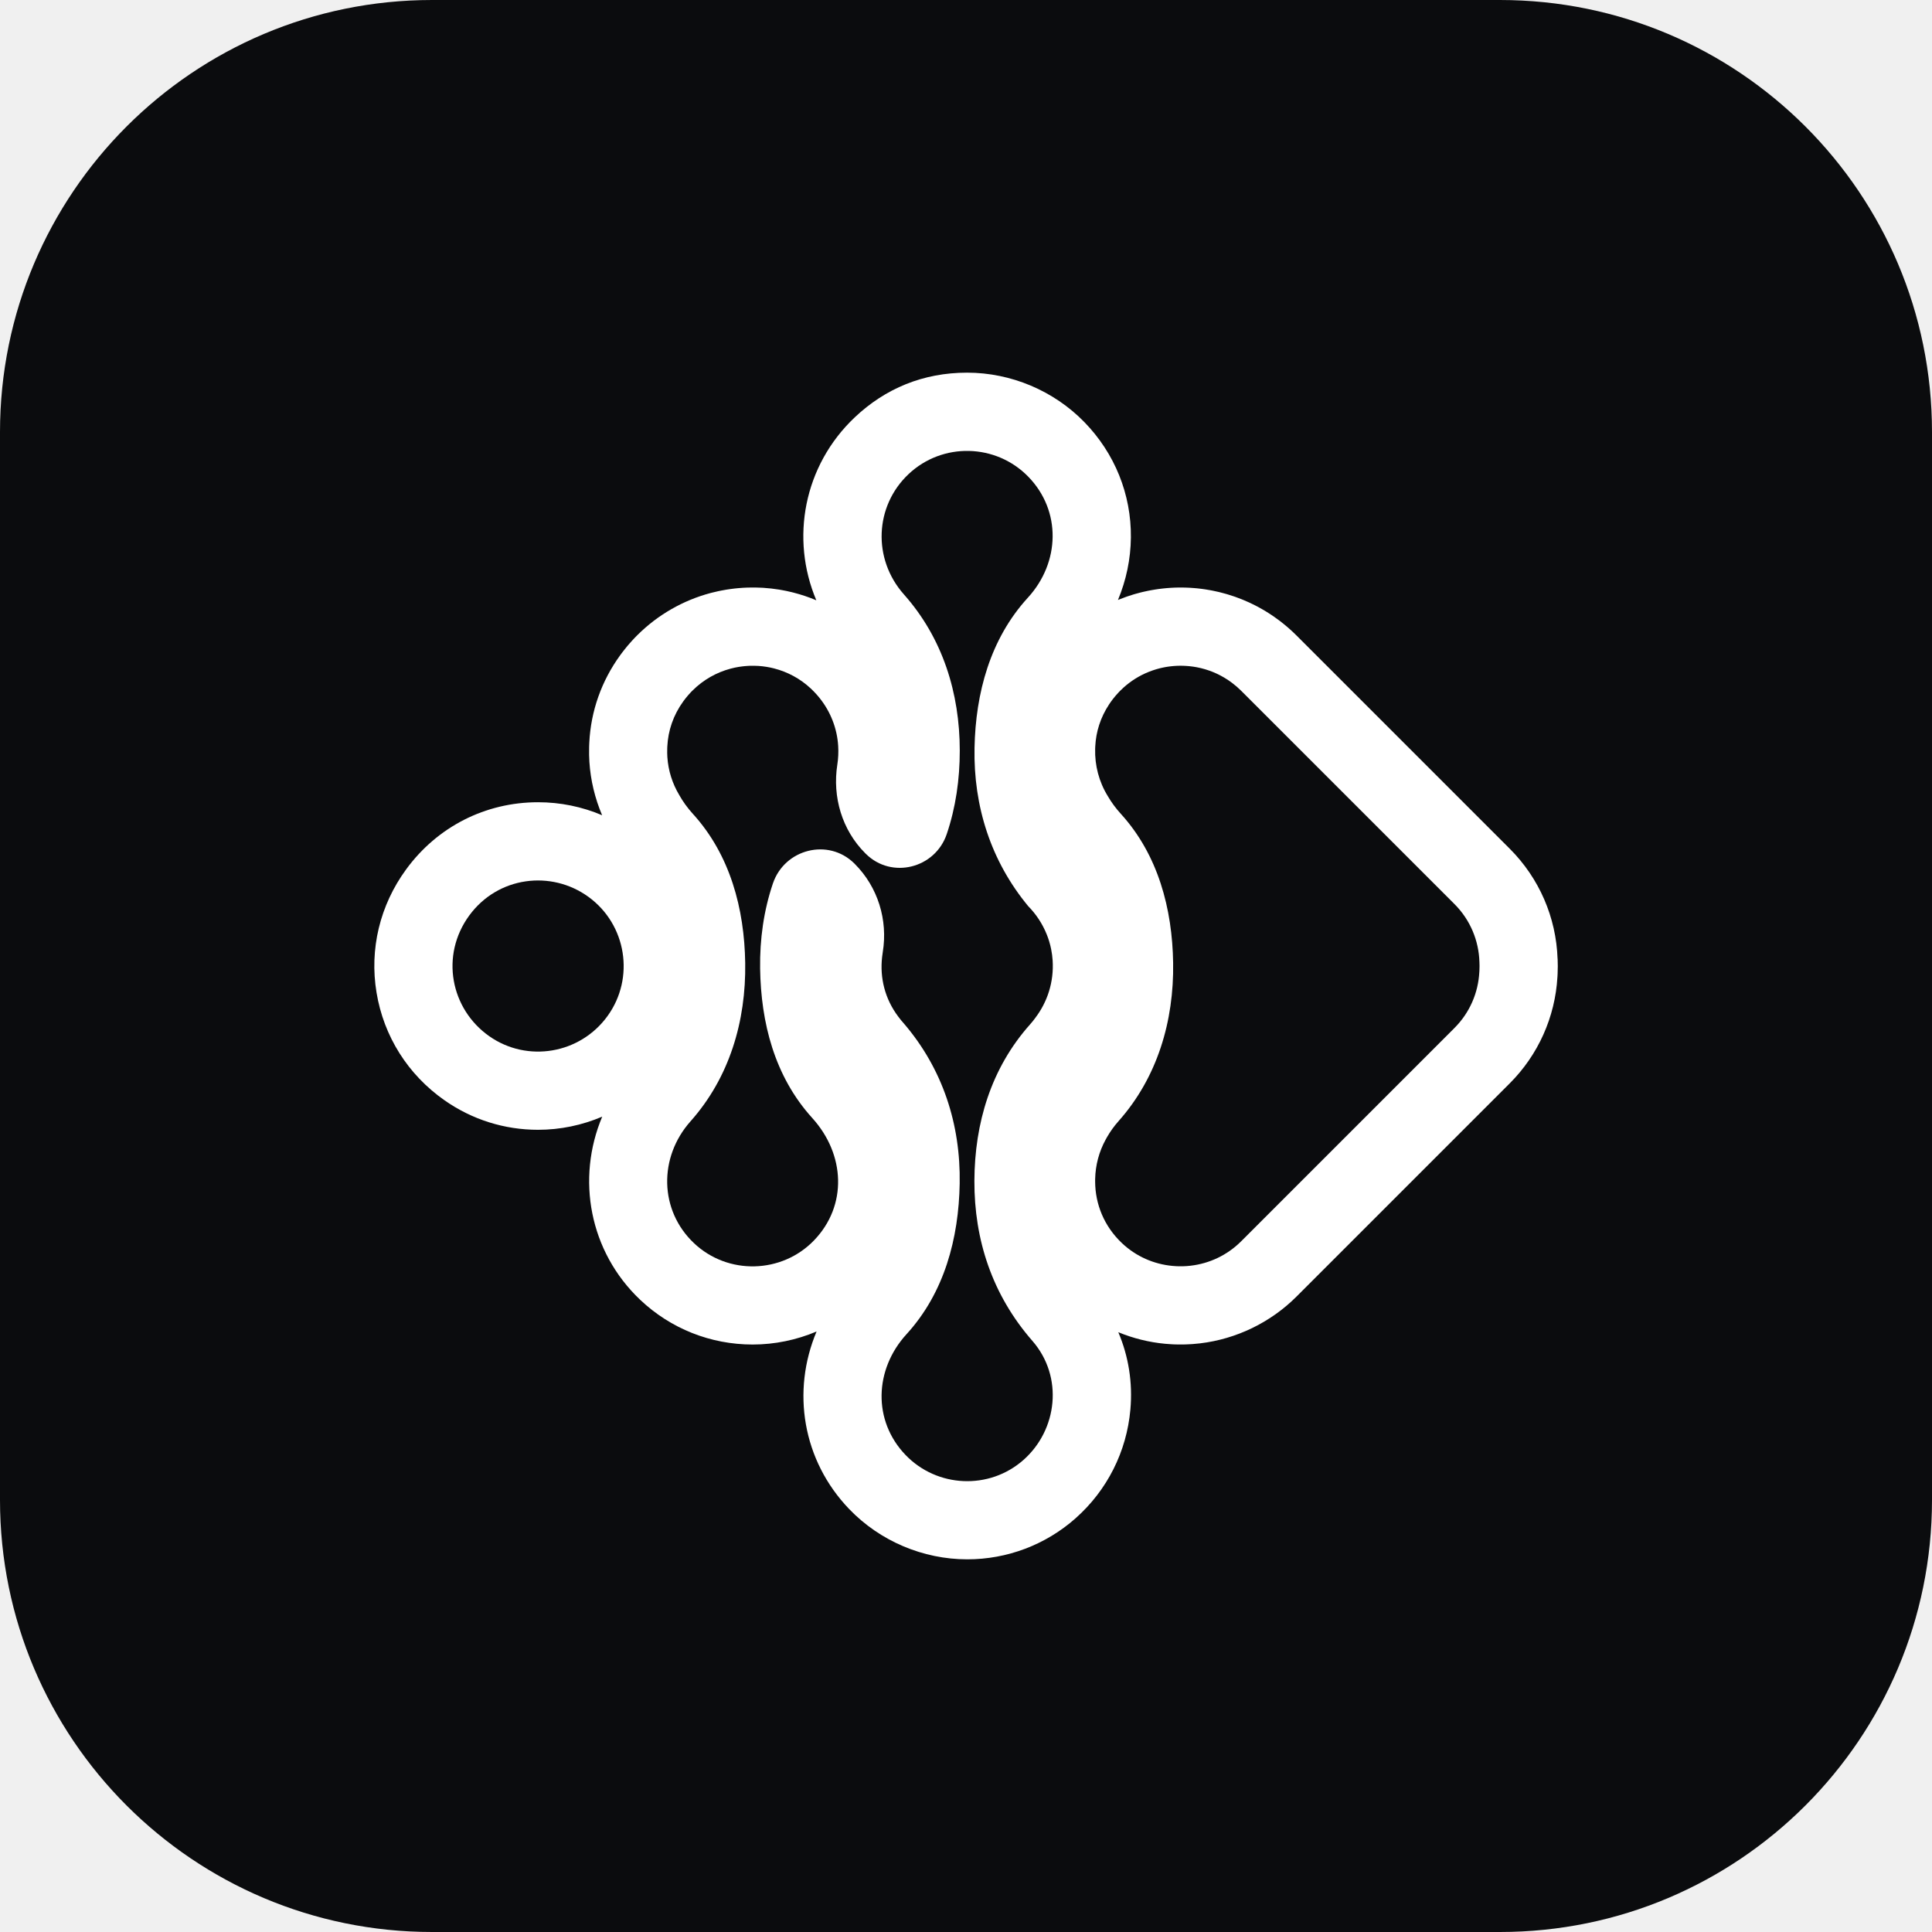
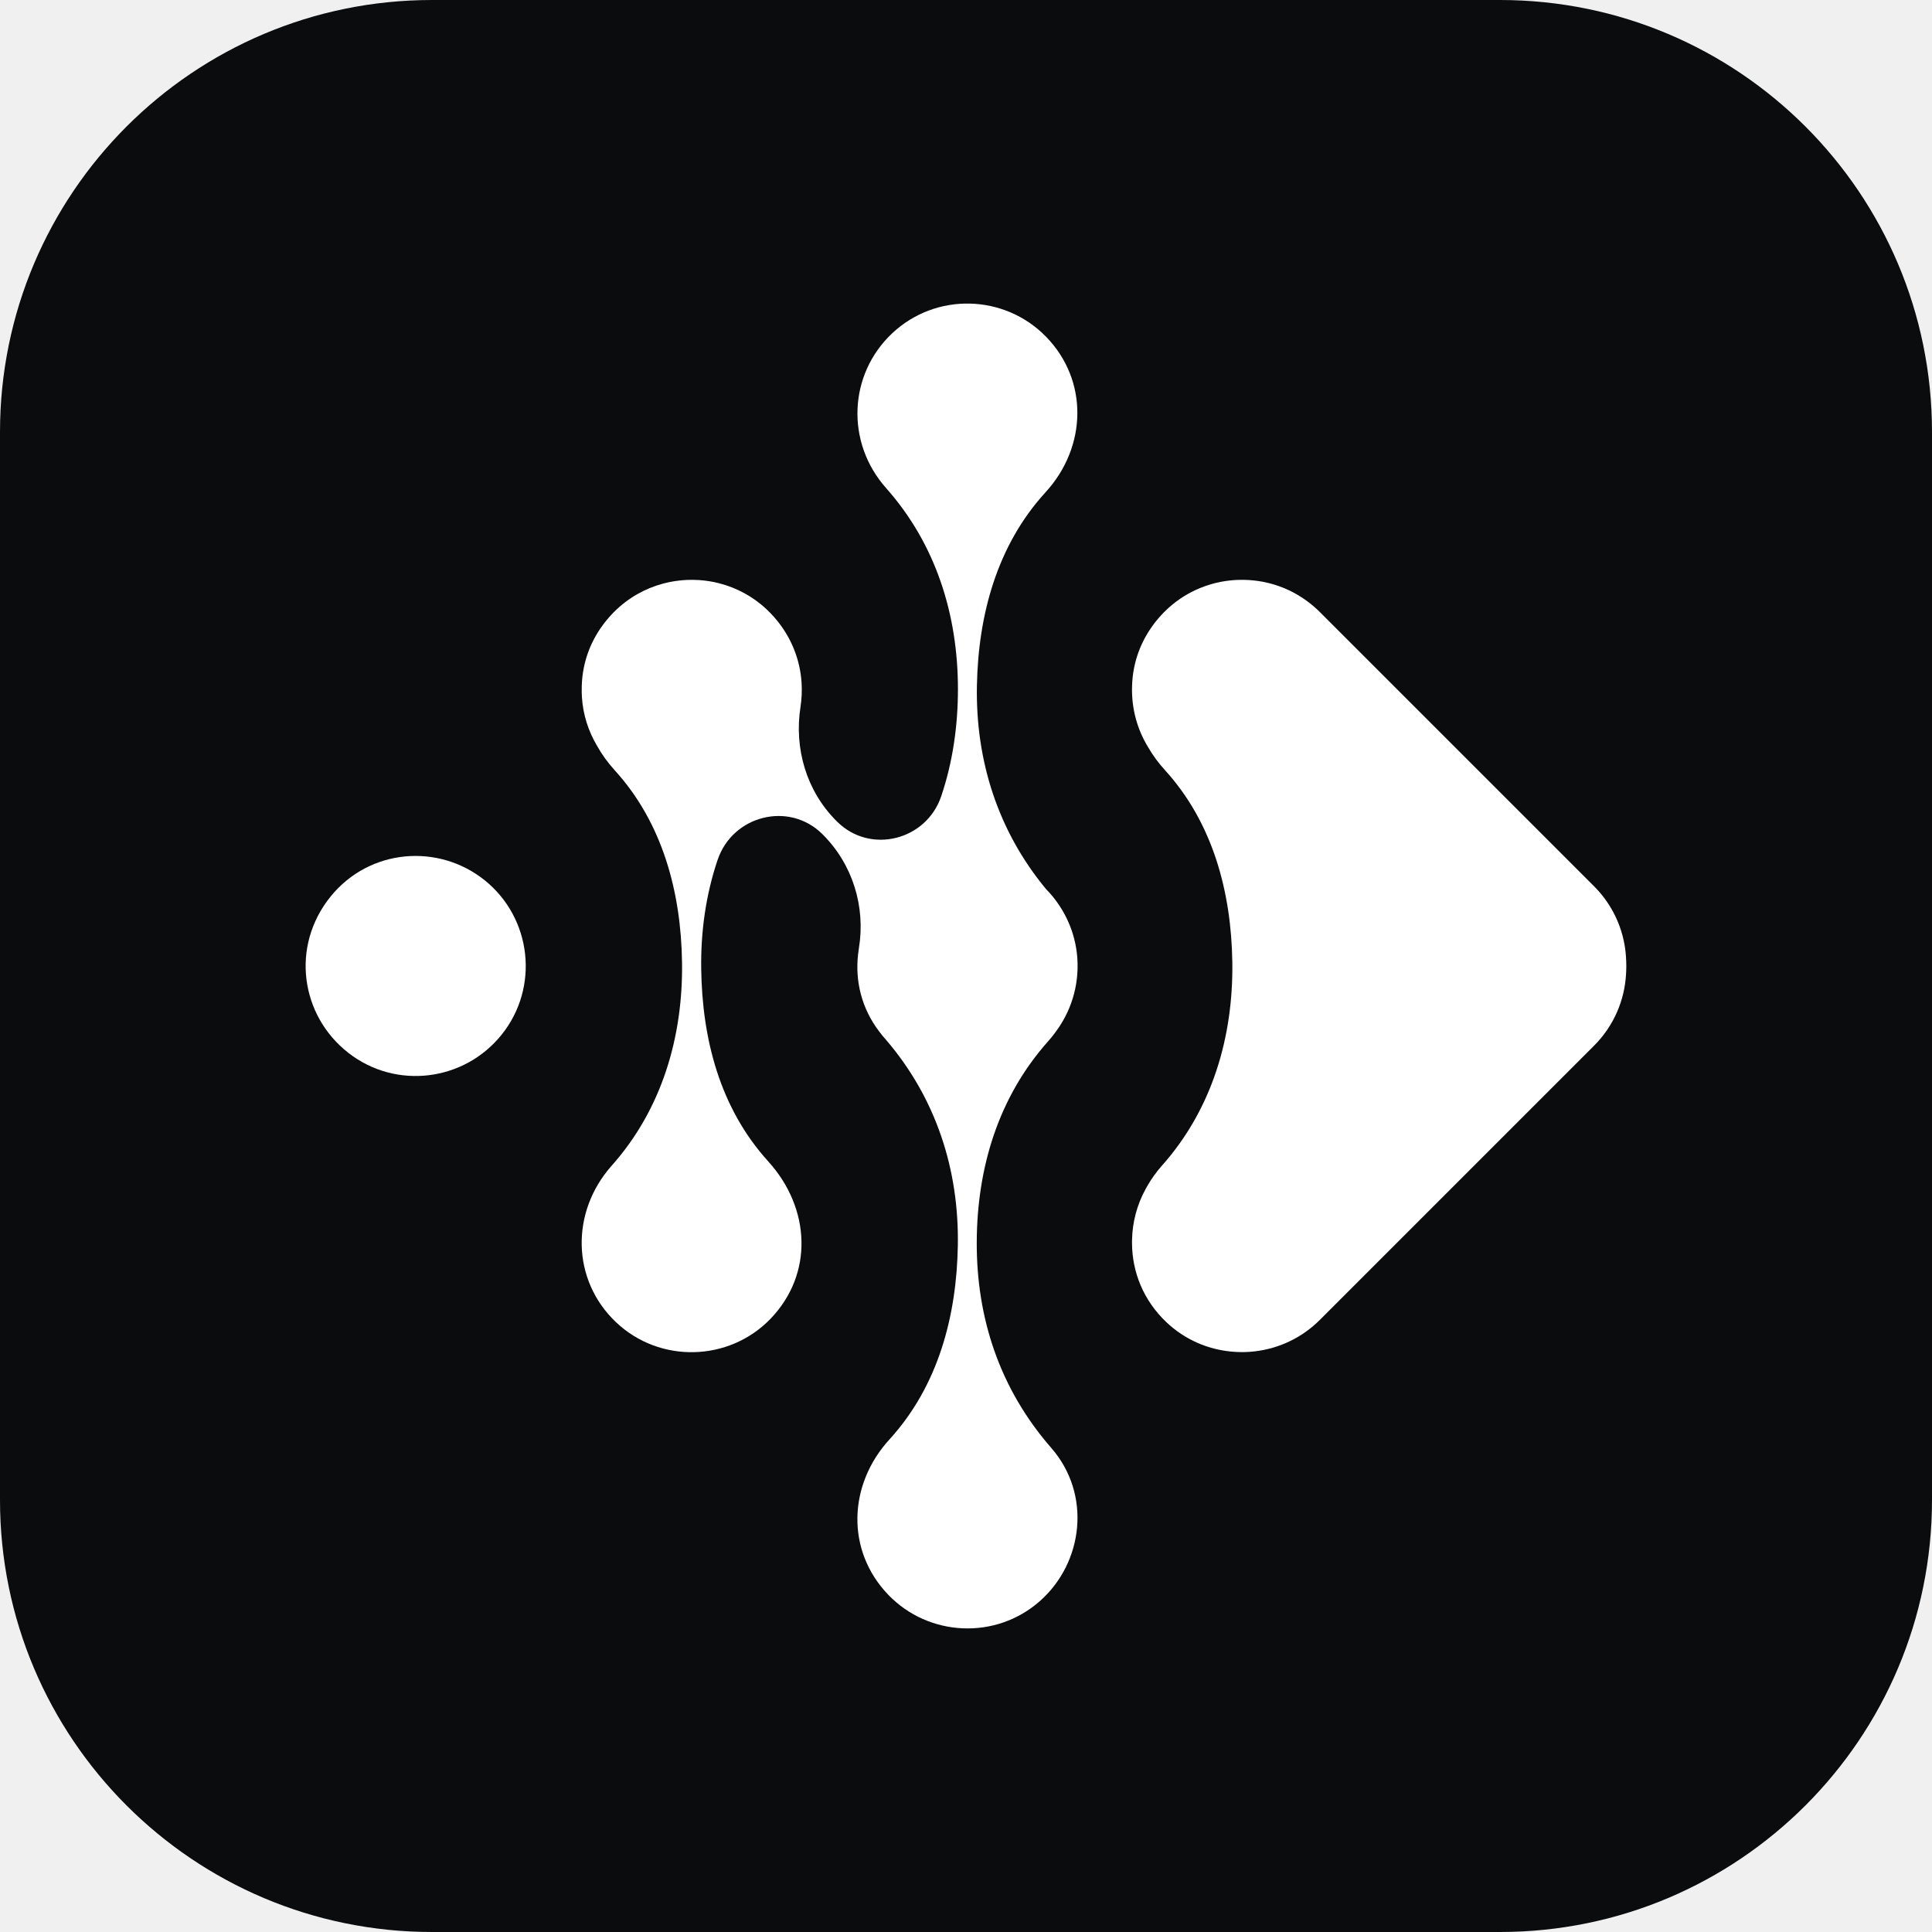
<svg xmlns="http://www.w3.org/2000/svg" viewBox="0 0 1024 1024" width="1024" height="1024">
  <rect width="1024" height="1024" rx="229" fill="#0b0c0e" />
-   <g transform="translate(184.32 184.32) scale(0.64)">
-     <path d="M1001.92,506.09c-1.18-34.47-15.24-66.84-39.63-91.23l-176.6-176.6c-4.17-4.17-8.73-8.15-13.58-11.87-.09-.07-.43-.33-.51-.39-1.41-1.06-2.83-2.1-4.38-3.18-.49-.35-.99-.69-1.58-1.09-1.07-.72-2.15-1.42-3.18-2.08-.92-.59-1.85-1.17-2.88-1.79-.75-.45-1.51-.89-2.34-1.36-1.23-.71-2.46-1.4-3.79-2.1-.52-.28-1.05-.55-1.57-.82l-.1-.05c-1.55-.8-2.98-1.5-4.47-2.2-.43-.2-.87-.4-1.29-.59-1.68-.77-3.26-1.45-4.83-2.09-.4-.16-.79-.32-1.23-.49-1.71-.68-3.33-1.29-4.84-1.82-.44-.16-.89-.31-1.37-.47-1.7-.58-3.3-1.1-4.99-1.6-.43-.13-.87-.25-1.36-.4-1.7-.49-3.27-.91-4.76-1.28-.55-.14-1.09-.27-1.74-.42-1.52-.36-3.04-.69-4.5-.98-.64-.13-1.28-.25-1.93-.37l-.2-.04c-1.4-.26-2.8-.49-4.16-.7-.76-.11-1.52-.22-2.28-.32l-.19-.03c-1.29-.17-2.58-.33-3.87-.46-.92-.09-1.84-.18-2.79-.25-1.19-.1-2.39-.19-3.56-.25-1-.06-2.01-.1-3.04-.13-1.12-.04-2.24-.07-3.33-.08h-1.04c-.72,0-1.43,0-2.18.01-1.07.02-2.14.04-3.18.08-1.09.04-2.18.1-3.26.17-1.08.07-2.16.14-3.25.24-1.04.09-2.08.19-3.11.31-1.13.12-2.26.26-3.41.41-.96.13-1.92.27-2.85.42-1.23.19-2.45.4-3.69.63-.84.16-1.68.32-2.48.48-1.35.28-2.7.57-4.12.9-.66.16-1.32.32-1.99.49-1.5.38-3,.78-4.56,1.23-.5.15-1,.3-1.38.41-1.69.51-3.39,1.06-5.06,1.63-.05.02-.87.31-.87.31-1.88.66-3.77,1.37-5.62,2.12-.07.03-.25.1-.25.1-.31.12-.6.27-.91.39,6.85-16.4,10.54-33.94,10.71-51.78.35-35.75-13.34-69.69-38.55-95.57-25.34-26-60.73-40.92-97.11-40.92s-67.74,13.12-92.97,36.96c-42.44,40.1-53.47,100.53-31.87,151.56-6.12-2.58-12.44-4.71-18.89-6.36-.52-.13-1.05-.26-1.58-.39-1.31-.32-2.75-.66-4.41-1.01-1.27-.26-2.55-.5-3.84-.73-.73-.14-1.47-.27-2.15-.38-4.28-.69-8.63-1.18-12.92-1.46-.51-.03-1.01-.06-1.52-.08-1.82-.1-3.66-.16-5.48-.18-.36,0-.72,0-1.08,0-.4,0-.79,0-1.27,0-1.54,0-3.08.03-4.6.09-.88.03-1.76.08-2.63.13h-.2c-1.37.09-2.73.19-4.08.31-1.02.09-2.04.19-3.02.3-1.3.14-2.6.31-3.91.5l-.13.02c-.97.14-1.94.28-2.85.43-1.37.22-2.74.48-4.09.74l-.13.03c-.85.16-1.69.33-2.48.5-1.65.36-3.32.75-5.09,1.2-.51.13-1.01.25-1.45.37-22.64,6.06-43.4,17.98-60.05,34.47-.33.32-.66.65-.98.98-.62.61-1.22,1.22-1.79,1.82-.56.59-1.11,1.19-1.67,1.81-.71.76-1.4,1.53-2.06,2.28-.69.78-1.35,1.56-2.03,2.36-.81.96-1.6,1.93-2.31,2.82-.82,1.03-1.61,2.06-2.4,3.1-.04.06-.23.31-.23.31-.39.52-.78,1.04-1.16,1.57-15.43,21.23-24.25,46.19-25.53,72.2-.04.77-.08,1.54-.1,2.31,0,.2-.01.4-.02.6-.01.45-.02.9-.03,1.41-.09,4.13-.02,7.98.22,11.77.97,15.15,4.58,30.15,10.54,44.17-16.65-7.08-34.59-10.77-53.06-10.77-43.59,0-83.41,20.26-109.23,55.58-21.78,29.78-30.49,66.03-24.53,102.06,5.99,36.26,25.97,67.92,56.24,89.16,22.82,16.01,49.62,24.47,77.52,24.47h0c18.47,0,36.52-3.81,53.14-10.89-21.59,51.3-10.76,111.68,31.45,151.68,25.21,23.88,58.28,37.04,93.11,37.04,18.31,0,36.35-3.76,52.97-10.79-20.81,49.35-11.79,106.67,27.02,147.07,25.4,26.44,61.05,41.61,97.81,41.61h0c33.05,0,64.86-12.05,89.57-33.92,26.23-23.23,42.39-55.25,45.48-90.16,1.98-22.28-1.53-44.11-10.01-64.01,12.31,5.06,25.37,8.33,38.71,9.58,0,0,.28.03.36.03,1.78.16,3.57.29,5.33.38.56.03,1.84.09,1.92.09,1.28.05,2.57.08,3.85.09.49,0,.98,0,1.46,0,.57,0,1.81-.01,1.87-.01.84-.01,1.68-.03,2.52-.06,1.48-.05,2.96-.12,4.51-.22.44-.03.88-.06,1.33-.09,1.85-.14,3.72-.32,5.56-.53.06,0,.24-.03.26-.03,30.11-3.56,58.5-17.33,79.93-38.77l176.59-176.59c23.55-23.55,37.55-54.82,39.47-88.1.04-.6.07-1.2.1-1.8,0,0,.05-1.06.05-1.08.18-4.02.19-8.08.01-12.1Z" fill="#ffffff" />
-     <path d="M199.25,454.69c-30.69-22.26-74.87-17.01-98.65,15.51-24.15,33.03-15.53,77.4,16.62,99.96,31.43,22.05,75.19,14.82,98.01-16.86,22.54-31.29,15.82-75.55-15.98-98.62Z" fill="#0b0c0e" />
-     <path d="M569.36,555.01c9.98-13.07,15.54-29.69,14.39-47.65-.2-3.13-.62-6.2-1.22-9.21,0-.02,0-.04-.01-.05-.14-.71-.3-1.41-.47-2.11-.09-.4-.18-.81-.28-1.21-.11-.44-.24-.88-.36-1.31-.17-.62-.34-1.24-.52-1.86-.1-.35-.22-.69-.33-1.03-.21-.66-.42-1.31-.65-1.96-.17-.49-.36-.98-.55-1.46-.17-.45-.34-.91-.52-1.36-3.53-8.78-8.78-16.72-15.33-23.37-30.84-37.27-45.39-82.56-44.45-131.07.88-45.34,12.91-90.23,44.2-124.41,26.72-29.18,27.8-71.97.31-100.18-26.77-27.47-71.01-28.71-99.2-2.08-27.95,26.4-29.98,70.08-3.77,99.6,32.15,36.2,46.21,81.72,46.24,129.32.01,23.83-3.36,47.2-10.78,69.13-9.59,28.37-45.58,37.5-66.89,16.47-.13-.13-.26-.26-.4-.39l-.25-.25c-19.22-19.23-27.26-46.53-23.08-73.4.78-5.02,1.03-10.21.7-15.52-.92-14.67-6.4-28.17-15.02-39.12-.16-.2-.32-.39-.47-.59-.51-.63-1.03-1.26-1.56-1.87-.3-.35-.6-.69-.9-1.03-.37-.41-.75-.82-1.13-1.23-.47-.51-.95-1.01-1.44-1.5-.11-.12-.23-.23-.35-.34-.55-.55-1.09-1.1-1.65-1.63-8.91-8.37-19.48-13.95-30.61-16.79-.19-.05-.38-.09-.58-.14-.83-.2-1.66-.4-2.49-.58-.73-.15-1.48-.28-2.22-.41-.32-.06-.63-.12-.95-.17-2.2-.36-4.44-.61-6.7-.76-.13,0-.26,0-.39-.01-1.11-.07-2.22-.11-3.33-.12-.4,0-.79,0-1.19,0-.83,0-1.66.01-2.49.04-.49.02-.98.05-1.47.08-.72.04-1.44.09-2.16.16-.53.05-1.06.1-1.59.16-.68.08-1.36.16-2.03.26-.53.07-1.06.15-1.58.23-.72.12-1.43.25-2.14.39-.46.09-.91.17-1.37.27-.99.21-1.97.45-2.94.71-.16.04-.32.08-.48.12-11.5,3.08-22.32,9.09-31.26,17.97-.24.23-.47.47-.7.7-.23.24-.47.46-.7.7-.26.28-.51.57-.77.85-.43.47-.86.94-1.28,1.41-.36.41-.71.82-1.05,1.23-.42.5-.84,1-1.25,1.52-.44.55-.86,1.11-1.28,1.66-.24.33-.49.65-.73.98-8.3,11.41-12.63,24.32-13.25,37.44-.03.46-.05.92-.06,1.39,0,.28-.01.55-.01.83-.05,2.12-.04,4.26.1,6.43.73,11.35,4.19,21.99,9.72,31.3,3.09,5.53,6.89,10.83,11.39,15.78,30.92,33.94,42.7,78.64,43.37,123.54.72,48.11-12.98,94.79-45.28,131.1-26.6,29.9-25.86,73.72,2.79,100.86,28.19,26.7,72.82,25.4,99.45-2.21,27.82-28.85,25.88-71.25-1.45-101.39-31.37-34.59-42.52-79.22-43.16-123.86-.35-24.28,3.03-48.07,10.59-70.37,9.68-28.57,45.89-37.81,67.36-16.62.13.13.27.26.4.4h0c19.17,19.17,27.58,46.4,23.21,73.15-.1.61-.17,1.24-.25,1.86-.09.64-.18,1.28-.26,1.93,0,.09-.02.17-.03.26-1.95,17.08,2.26,34.63,13.42,49.35,1.47,1.99,3.02,3.9,4.68,5.72,32.02,37.41,47,83.34,46.15,132.46-.78,45.31-12.62,90.39-44.02,124.76-26.7,29.21-28.12,71.61-.82,100.03,26.04,27.11,69.29,29.24,97.73,4.06,27.97-24.77,33.34-68.72,7.28-98.59-33.15-37.99-48.19-83.55-47.99-132.6.2-47.48,13.68-93.03,46.01-129.33,1.56-1.75,3.02-3.56,4.39-5.42Z" fill="#0b0c0e" />
-     <path d="M937.19,508.62c-.52-17.41-7.41-34.67-20.7-47.95l-176.59-176.59c-2.31-2.31-4.74-4.4-7.27-6.33-.04-.03-.09-.07-.13-.1-.75-.57-1.51-1.12-2.28-1.65-.28-.2-.56-.4-.85-.59-.56-.38-1.13-.74-1.7-1.1-.48-.31-.96-.61-1.45-.91-.41-.25-.83-.48-1.24-.72-.64-.37-1.28-.73-1.93-1.08-.3-.16-.6-.31-.91-.47-.76-.39-1.51-.77-2.28-1.13-.23-.11-.47-.21-.7-.32-.83-.38-1.66-.74-2.5-1.09-.2-.08-.41-.16-.62-.24-.86-.34-1.73-.67-2.6-.98-.21-.07-.42-.14-.63-.21-.86-.3-1.73-.58-2.6-.84-.24-.07-.49-.14-.73-.21-.84-.24-1.67-.47-2.52-.68-.29-.07-.59-.14-.89-.21-.79-.19-1.58-.36-2.38-.52-.36-.07-.72-.13-1.07-.2-.74-.13-1.47-.26-2.21-.37-.42-.06-.85-.12-1.27-.17-.68-.09-1.35-.17-2.03-.24-.48-.05-.97-.09-1.45-.13-.63-.05-1.25-.1-1.87-.13-.53-.03-1.06-.05-1.59-.07-.59-.02-1.17-.04-1.76-.04-.56,0-1.12,0-1.68,0-.57,0-1.13.02-1.7.04-.56.02-1.13.05-1.69.09-.57.04-1.14.07-1.7.12-.55.05-1.09.1-1.63.16-.59.06-1.19.13-1.78.21-.5.07-1.01.14-1.51.22-.64.1-1.28.21-1.92.32-.44.08-.87.17-1.31.26-.71.14-1.42.3-2.12.46-.36.08-.71.17-1.06.26-.79.2-1.58.41-2.36.64-.26.07-.52.15-.77.23-.89.27-1.76.55-2.64.85-.15.05-.3.11-.45.16-.98.35-1.96.71-2.93,1.1-.04.02-.09.03-.13.05-7.44,3.01-14.43,7.33-20.64,12.94-.06.06-.12.11-.18.17-.72.65-1.42,1.33-2.12,2.02-.14.14-.3.27-.44.42h0c-.13.13-.26.28-.39.41-.21.21-.43.41-.63.63-.23.24-.45.5-.68.75-.5.53-.99,1.07-1.47,1.62-.27.3-.53.61-.79.91-.52.61-1.03,1.23-1.53,1.86-.29.37-.58.74-.87,1.12-.38.5-.76,1-1.12,1.51-.45.63-.89,1.26-1.32,1.9-.15.22-.3.44-.44.66-7.07,10.7-10.8,22.58-11.39,34.65-.03.5-.05.99-.07,1.49,0,.22-.01.44-.02.66-.37,13.56,3.13,27.21,10.51,39.14,2.96,5.09,6.53,9.97,10.7,14.54,30.92,33.94,42.7,78.64,43.37,123.54.72,48.11-12.98,94.79-45.28,131.1-3.66,4.11-6.78,8.49-9.4,13.05-.24.4-.46.81-.69,1.22-.15.27-.3.53-.44.8-5.59,10.13-8.51,21.34-8.76,32.6,0,.26-.01.52-.02.78,0,.56,0,1.12,0,1.68.1,18.54,7.44,36.83,22.11,50.73,11.89,11.27,26.72,17.53,41.88,18.95.05,0,.1,0,.15.01.95.09,1.91.16,2.86.21.32.02.63.03.95.04.7.03,1.39.04,2.09.05.56,0,1.12,0,1.68,0,.45,0,.91-.02,1.36-.03.79-.02,1.57-.06,2.36-.11.23-.02.47-.03.7-.05.98-.07,1.97-.17,2.95-.28.04,0,.09-.01.13-.02,15.25-1.8,30.04-8.54,41.74-20.24l176.59-176.59c12.85-12.85,19.7-29.41,20.61-46.24.03-.48.06-.97.08-1.45,0-.08,0-.17.01-.25.11-2.27.11-4.54,0-6.8Z" fill="#0b0c0e" />
+   <g transform="translate(90.60 90.59) scale(0.823)" fill="#ffffff">
+     <path d="M199.25,454.69c-30.69-22.26-74.87-17.01-98.65,15.51-24.15,33.03-15.53,77.4,16.62,99.96,31.43,22.05,75.19,14.82,98.01-16.86,22.54-31.29,15.82-75.55-15.98-98.62Z" />
+     <path d="M569.36,555.01c9.98-13.07,15.54-29.69,14.39-47.65-.2-3.13-.62-6.2-1.22-9.21,0-.02,0-.04-.01-.05-.14-.71-.3-1.41-.47-2.11-.09-.4-.18-.81-.28-1.21-.11-.44-.24-.88-.36-1.31-.17-.62-.34-1.24-.52-1.86-.1-.35-.22-.69-.33-1.03-.21-.66-.42-1.31-.65-1.96-.17-.49-.36-.98-.55-1.46-.17-.45-.34-.91-.52-1.36-3.53-8.78-8.78-16.72-15.33-23.37-30.84-37.27-45.39-82.56-44.45-131.07.88-45.34,12.91-90.23,44.2-124.41,26.72-29.18,27.8-71.97.31-100.18-26.77-27.47-71.01-28.71-99.2-2.08-27.95,26.4-29.98,70.08-3.77,99.6,32.15,36.2,46.21,81.72,46.24,129.32.01,23.83-3.36,47.2-10.78,69.13-9.59,28.37-45.58,37.5-66.89,16.47-.13-.13-.26-.26-.4-.39l-.25-.25c-19.22-19.23-27.26-46.53-23.08-73.4.78-5.02,1.03-10.21.7-15.52-.92-14.67-6.4-28.17-15.02-39.12-.16-.2-.32-.39-.47-.59-.51-.63-1.03-1.26-1.56-1.87-.3-.35-.6-.69-.9-1.03-.37-.41-.75-.82-1.13-1.23-.47-.51-.95-1.01-1.44-1.5-.11-.12-.23-.23-.35-.34-.55-.55-1.09-1.1-1.65-1.63-8.91-8.37-19.48-13.95-30.61-16.79-.19-.05-.38-.09-.58-.14-.83-.2-1.66-.4-2.49-.58-.73-.15-1.48-.28-2.22-.41-.32-.06-.63-.12-.95-.17-2.2-.36-4.44-.61-6.7-.76-.13,0-.26,0-.39-.01-1.11-.07-2.22-.11-3.33-.12-.4,0-.79,0-1.19,0-.83,0-1.66.01-2.49.04-.49.02-.98.05-1.47.08-.72.04-1.44.09-2.16.16-.53.05-1.06.1-1.59.16-.68.08-1.36.16-2.03.26-.53.07-1.06.15-1.58.23-.72.12-1.43.25-2.14.39-.46.09-.91.17-1.37.27-.99.21-1.97.45-2.94.71-.16.04-.32.08-.48.12-11.5,3.08-22.32,9.09-31.26,17.97-.24.23-.47.47-.7.7-.23.24-.47.46-.7.7-.26.28-.51.57-.77.85-.43.47-.86.94-1.28,1.41-.36.41-.71.82-1.05,1.23-.42.5-.84,1-1.25,1.52-.44.55-.86,1.11-1.28,1.66-.24.33-.49.65-.73.98-8.3,11.41-12.63,24.32-13.25,37.44-.03.46-.05.92-.06,1.39,0,.28-.01.55-.01.83-.05,2.12-.04,4.26.1,6.43.73,11.35,4.19,21.99,9.72,31.3,3.09,5.53,6.89,10.83,11.39,15.78,30.92,33.94,42.7,78.64,43.37,123.54.72,48.11-12.98,94.79-45.28,131.1-26.6,29.9-25.86,73.72,2.79,100.86,28.19,26.7,72.82,25.4,99.45-2.21,27.82-28.85,25.88-71.25-1.45-101.39-31.37-34.59-42.52-79.22-43.16-123.86-.35-24.28,3.03-48.07,10.59-70.37,9.68-28.57,45.89-37.81,67.36-16.62.13.13.27.26.4.4h0c19.17,19.17,27.58,46.4,23.21,73.15-.1.61-.17,1.24-.25,1.86-.09.64-.18,1.28-.26,1.93,0,.09-.02.17-.03.26-1.95,17.08,2.26,34.63,13.42,49.35,1.47,1.99,3.02,3.9,4.68,5.72,32.02,37.41,47,83.34,46.15,132.46-.78,45.31-12.62,90.39-44.02,124.76-26.7,29.21-28.12,71.61-.82,100.03,26.04,27.11,69.29,29.24,97.73,4.06,27.97-24.77,33.34-68.72,7.28-98.59-33.15-37.99-48.19-83.55-47.99-132.6.2-47.48,13.68-93.03,46.01-129.33,1.56-1.75,3.02-3.56,4.39-5.42Z" />
+     <path d="M937.19,508.62c-.52-17.41-7.41-34.67-20.7-47.95l-176.59-176.59c-2.31-2.31-4.74-4.4-7.27-6.33-.04-.03-.09-.07-.13-.1-.75-.57-1.51-1.12-2.28-1.65-.28-.2-.56-.4-.85-.59-.56-.38-1.13-.74-1.7-1.1-.48-.31-.96-.61-1.45-.91-.41-.25-.83-.48-1.24-.72-.64-.37-1.28-.73-1.93-1.08-.3-.16-.6-.31-.91-.47-.76-.39-1.51-.77-2.28-1.13-.23-.11-.47-.21-.7-.32-.83-.38-1.66-.74-2.5-1.09-.2-.08-.41-.16-.62-.24-.86-.34-1.73-.67-2.6-.98-.21-.07-.42-.14-.63-.21-.86-.3-1.73-.58-2.6-.84-.24-.07-.49-.14-.73-.21-.84-.24-1.67-.47-2.52-.68-.29-.07-.59-.14-.89-.21-.79-.19-1.58-.36-2.38-.52-.36-.07-.72-.13-1.07-.2-.74-.13-1.47-.26-2.21-.37-.42-.06-.85-.12-1.27-.17-.68-.09-1.35-.17-2.03-.24-.48-.05-.97-.09-1.45-.13-.63-.05-1.25-.1-1.87-.13-.53-.03-1.06-.05-1.59-.07-.59-.02-1.17-.04-1.76-.04-.56,0-1.12,0-1.68,0-.57,0-1.13.02-1.7.04-.56.02-1.13.05-1.69.09-.57.04-1.14.07-1.7.12-.55.05-1.09.1-1.63.16-.59.06-1.19.13-1.78.21-.5.07-1.01.14-1.51.22-.64.1-1.28.21-1.92.32-.44.08-.87.17-1.31.26-.71.14-1.42.3-2.12.46-.36.08-.71.17-1.06.26-.79.2-1.58.41-2.36.64-.26.07-.52.15-.77.23-.89.27-1.76.55-2.64.85-.15.05-.3.11-.45.16-.98.35-1.96.71-2.93,1.1-.04.02-.09.03-.13.05-7.44,3.01-14.43,7.33-20.64,12.94-.06.06-.12.11-.18.17-.72.65-1.42,1.33-2.12,2.02-.14.14-.3.27-.44.42h0c-.13.13-.26.28-.39.41-.21.21-.43.41-.63.63-.23.24-.45.5-.68.75-.5.53-.99,1.07-1.47,1.62-.27.3-.53.61-.79.91-.52.61-1.03,1.23-1.53,1.86-.29.37-.58.74-.87,1.12-.38.5-.76,1-1.12,1.51-.45.63-.89,1.26-1.32,1.9-.15.22-.3.44-.44.66-7.07,10.7-10.8,22.58-11.39,34.65-.03.5-.05.99-.07,1.49,0,.22-.01.44-.02.66-.37,13.56,3.13,27.21,10.51,39.14,2.96,5.09,6.53,9.97,10.7,14.54,30.92,33.94,42.7,78.64,43.37,123.54.72,48.11-12.98,94.79-45.28,131.1-3.66,4.11-6.78,8.49-9.4,13.05-.24.4-.46.81-.69,1.22-.15.27-.3.53-.44.8-5.59,10.13-8.51,21.34-8.76,32.6,0,.26-.01.52-.02.78,0,.56,0,1.12,0,1.68.1,18.54,7.44,36.83,22.11,50.73,11.89,11.27,26.72,17.53,41.88,18.95.05,0,.1,0,.15.01.95.09,1.91.16,2.86.21.32.02.63.03.95.04.7.03,1.39.04,2.09.05.56,0,1.12,0,1.68,0,.45,0,.91-.02,1.36-.03.79-.02,1.57-.06,2.36-.11.23-.02.47-.03.7-.05.98-.07,1.97-.17,2.95-.28.04,0,.09-.01.13-.02,15.25-1.8,30.04-8.54,41.74-20.24l176.59-176.59c12.85-12.85,19.7-29.41,20.61-46.24.03-.48.06-.97.08-1.45,0-.08,0-.17.01-.25.11-2.27.11-4.54,0-6.8Z" />
  </g>
</svg>
